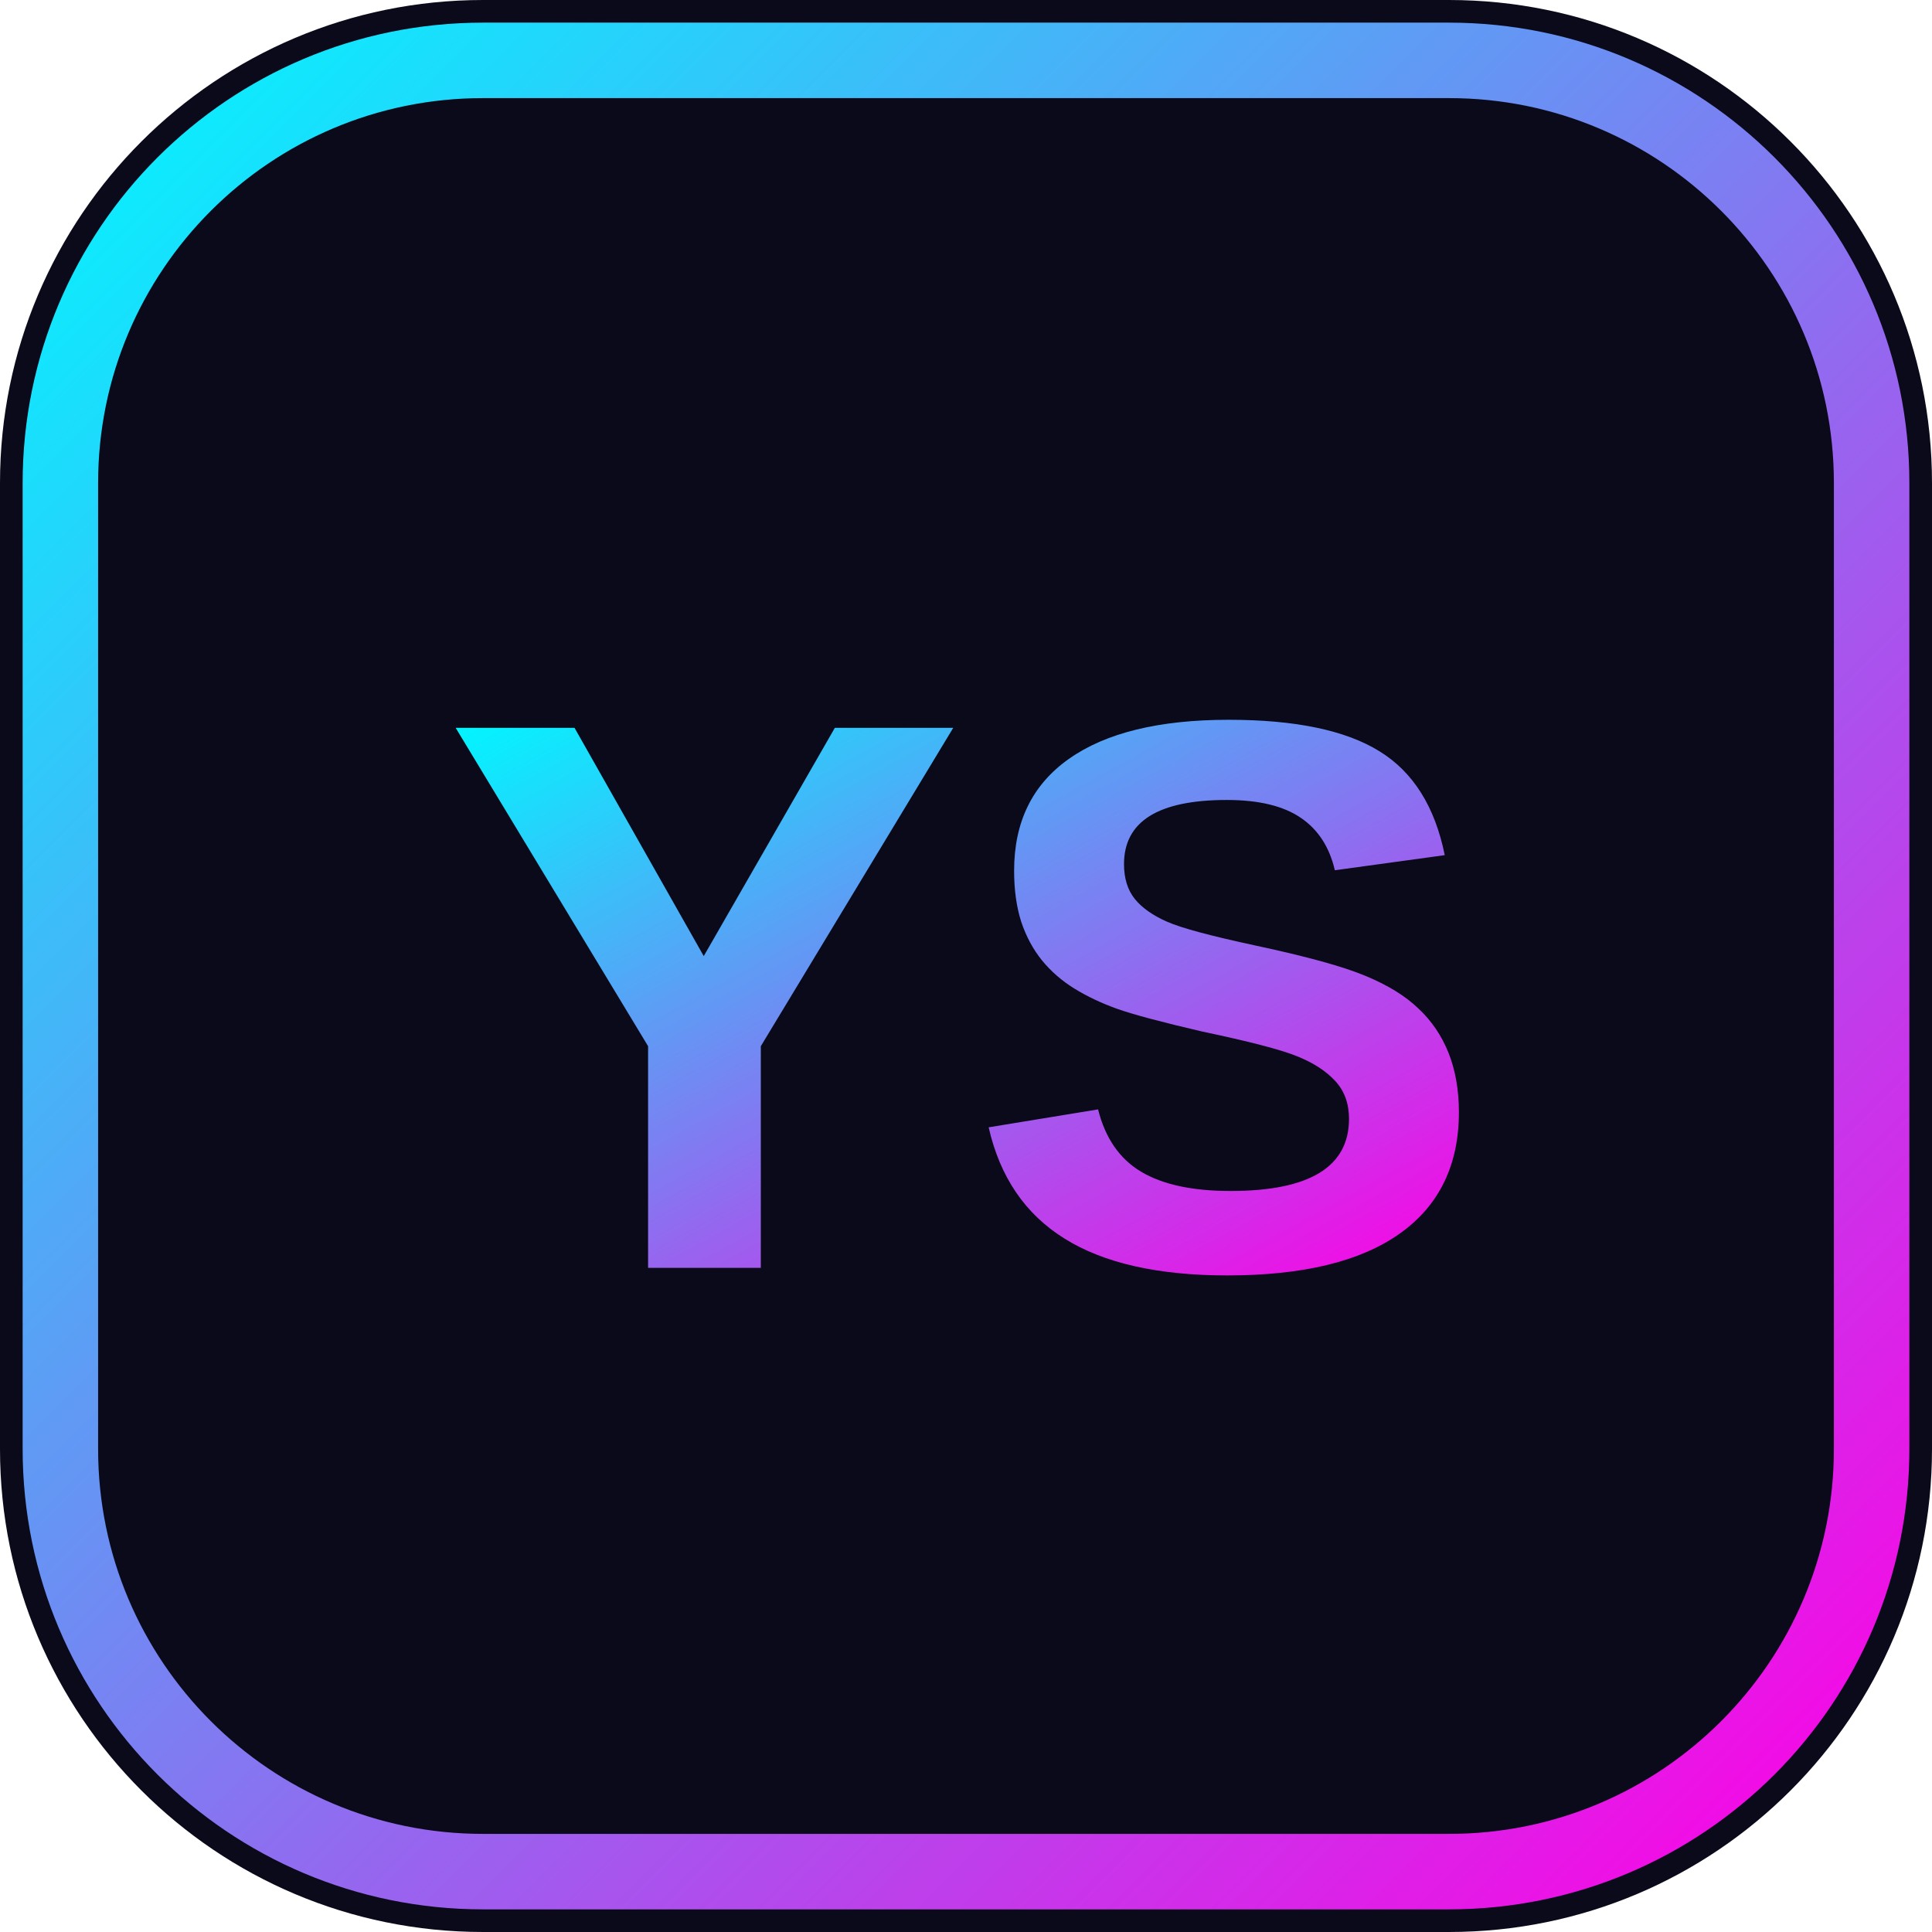
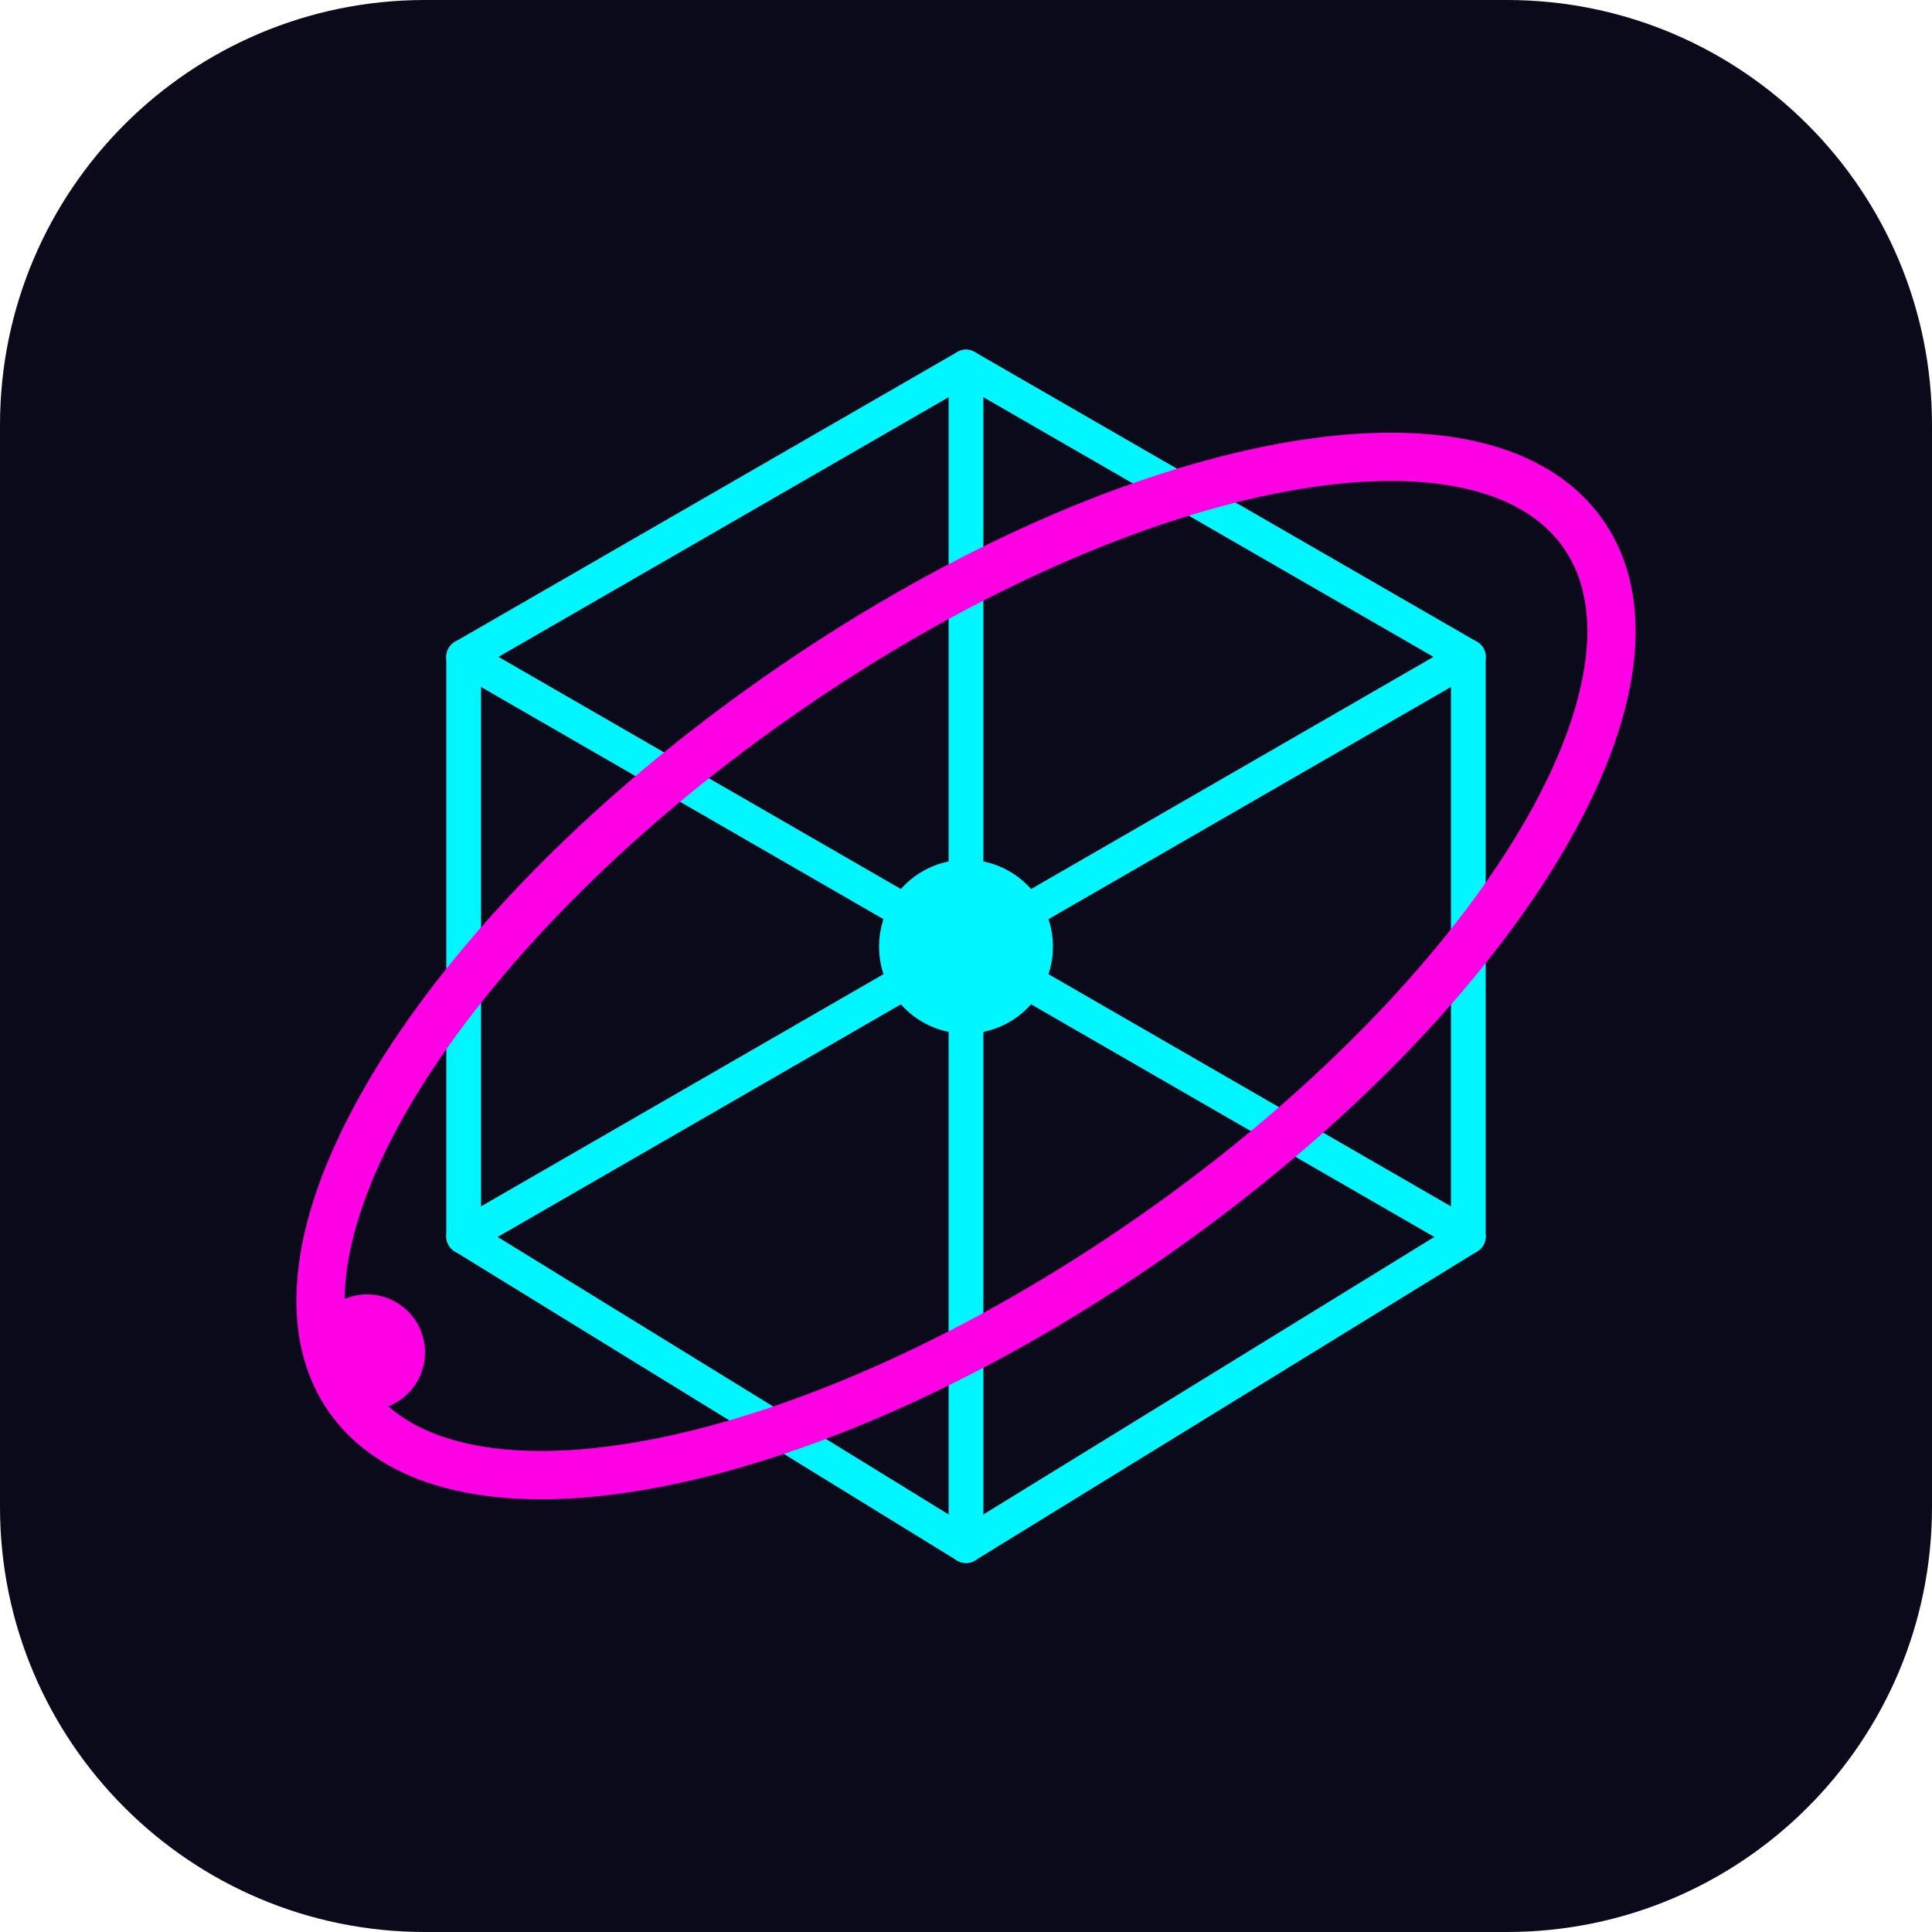
- <svg xmlns="http://www.w3.org/2000/svg" viewBox="0 0 64 64">
-   <defs>
-     <linearGradient id="g" x1="0" y1="0" x2="1" y2="1">
-       <stop offset="0" stop-color="#00f7ff" />
-       <stop offset="1" stop-color="#ff00e4" />
-     </linearGradient>
-   </defs>
-   <rect width="64" height="64" rx="16" fill="#0a0a1a" />
-   <rect x="2" y="2" width="60" height="60" rx="14" fill="none" stroke="url(#g)" stroke-width="2.5" />
-   <text x="32" y="42" text-anchor="middle" font-family="Arial, Helvetica, sans-serif" font-weight="700" font-size="26" fill="url(#g)">YS</text>
+ <svg xmlns="http://www.w3.org/2000/svg" viewBox="0 0 100 100">
+   <rect width="100" height="100" rx="22" fill="#0a0a1a" />
+   <g fill="none" stroke="#00f7ff" stroke-width="1.8" stroke-linecap="round" stroke-linejoin="round">
+     <path d="M50 19 L76 34 V64 L50 80 L24 64 V34 Z" />
+     <path d="M50 19 V49 L76 34 M50 49 L24 34 M50 49 V80" />
+     <path d="M24 64 L50 49 L76 64" />
+   </g>
+   <ellipse cx="50" cy="50" rx="39" ry="17" fill="none" stroke="#ff00e4" stroke-width="2.5" transform="rotate(-35 50 50)" />
+   <circle cx="50" cy="49" r="4.5" fill="#00f7ff" />
+   <circle cx="19" cy="70" r="3" fill="#ff00e4" />
</svg>
